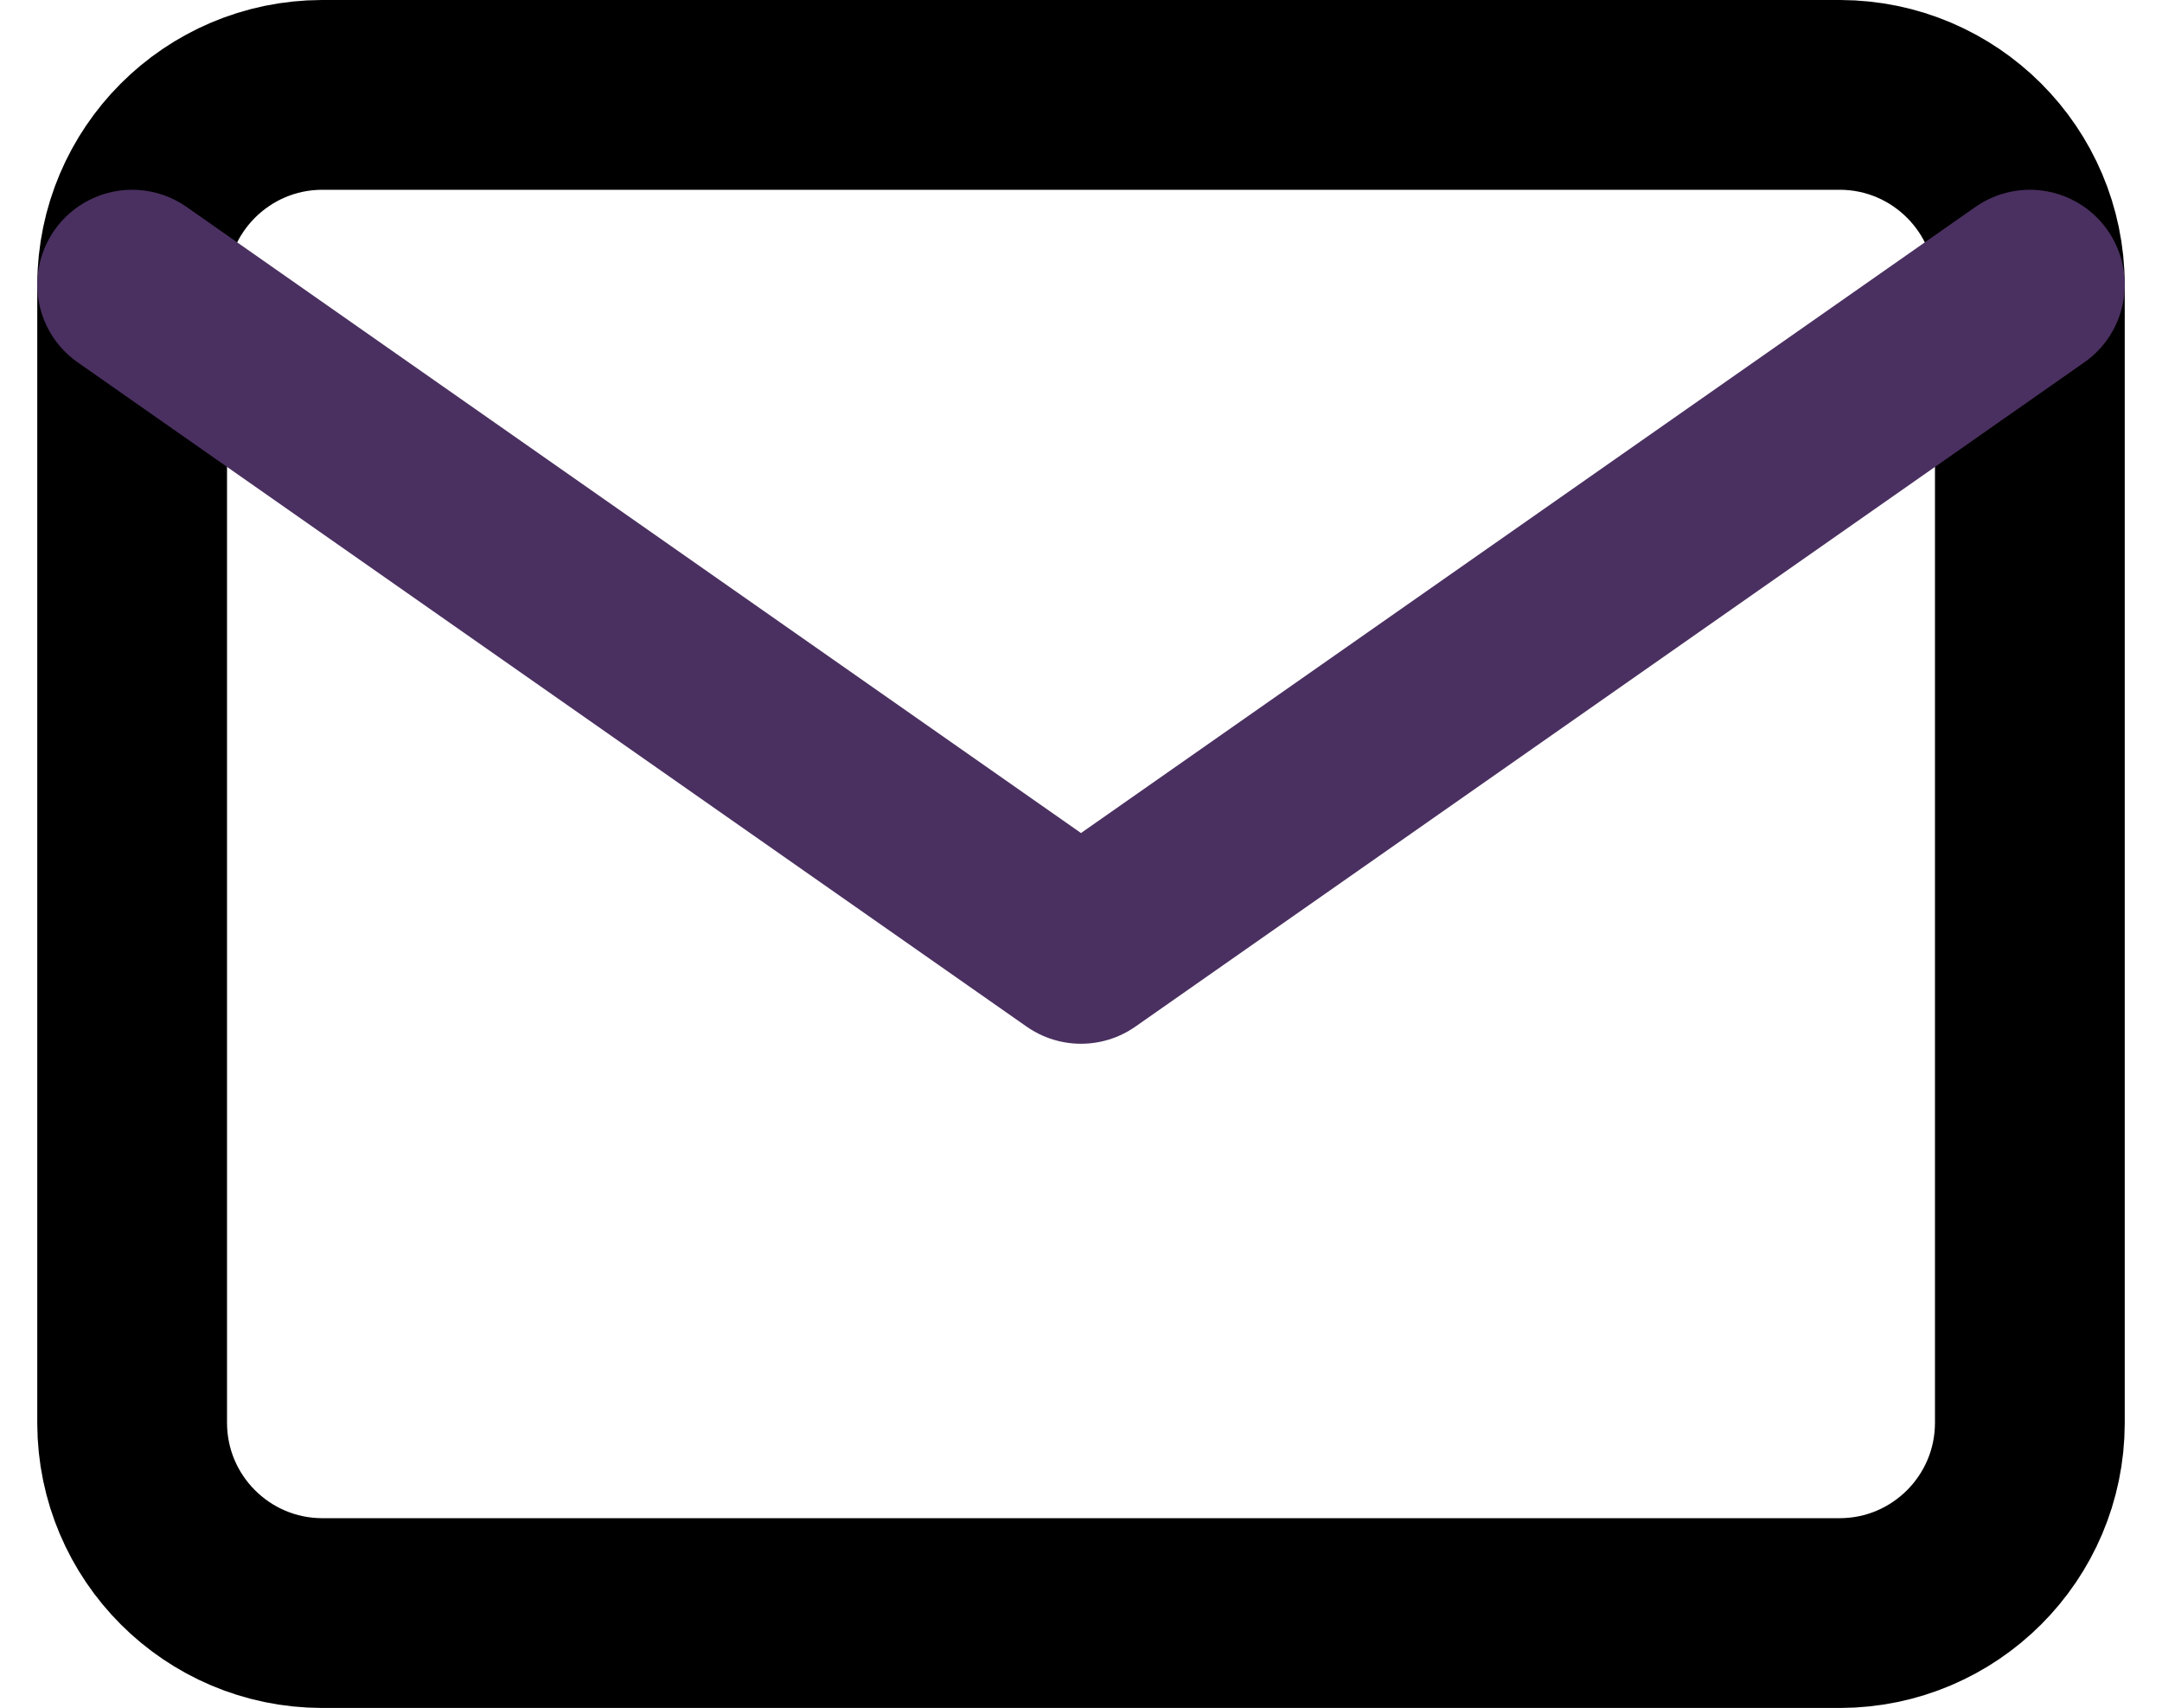
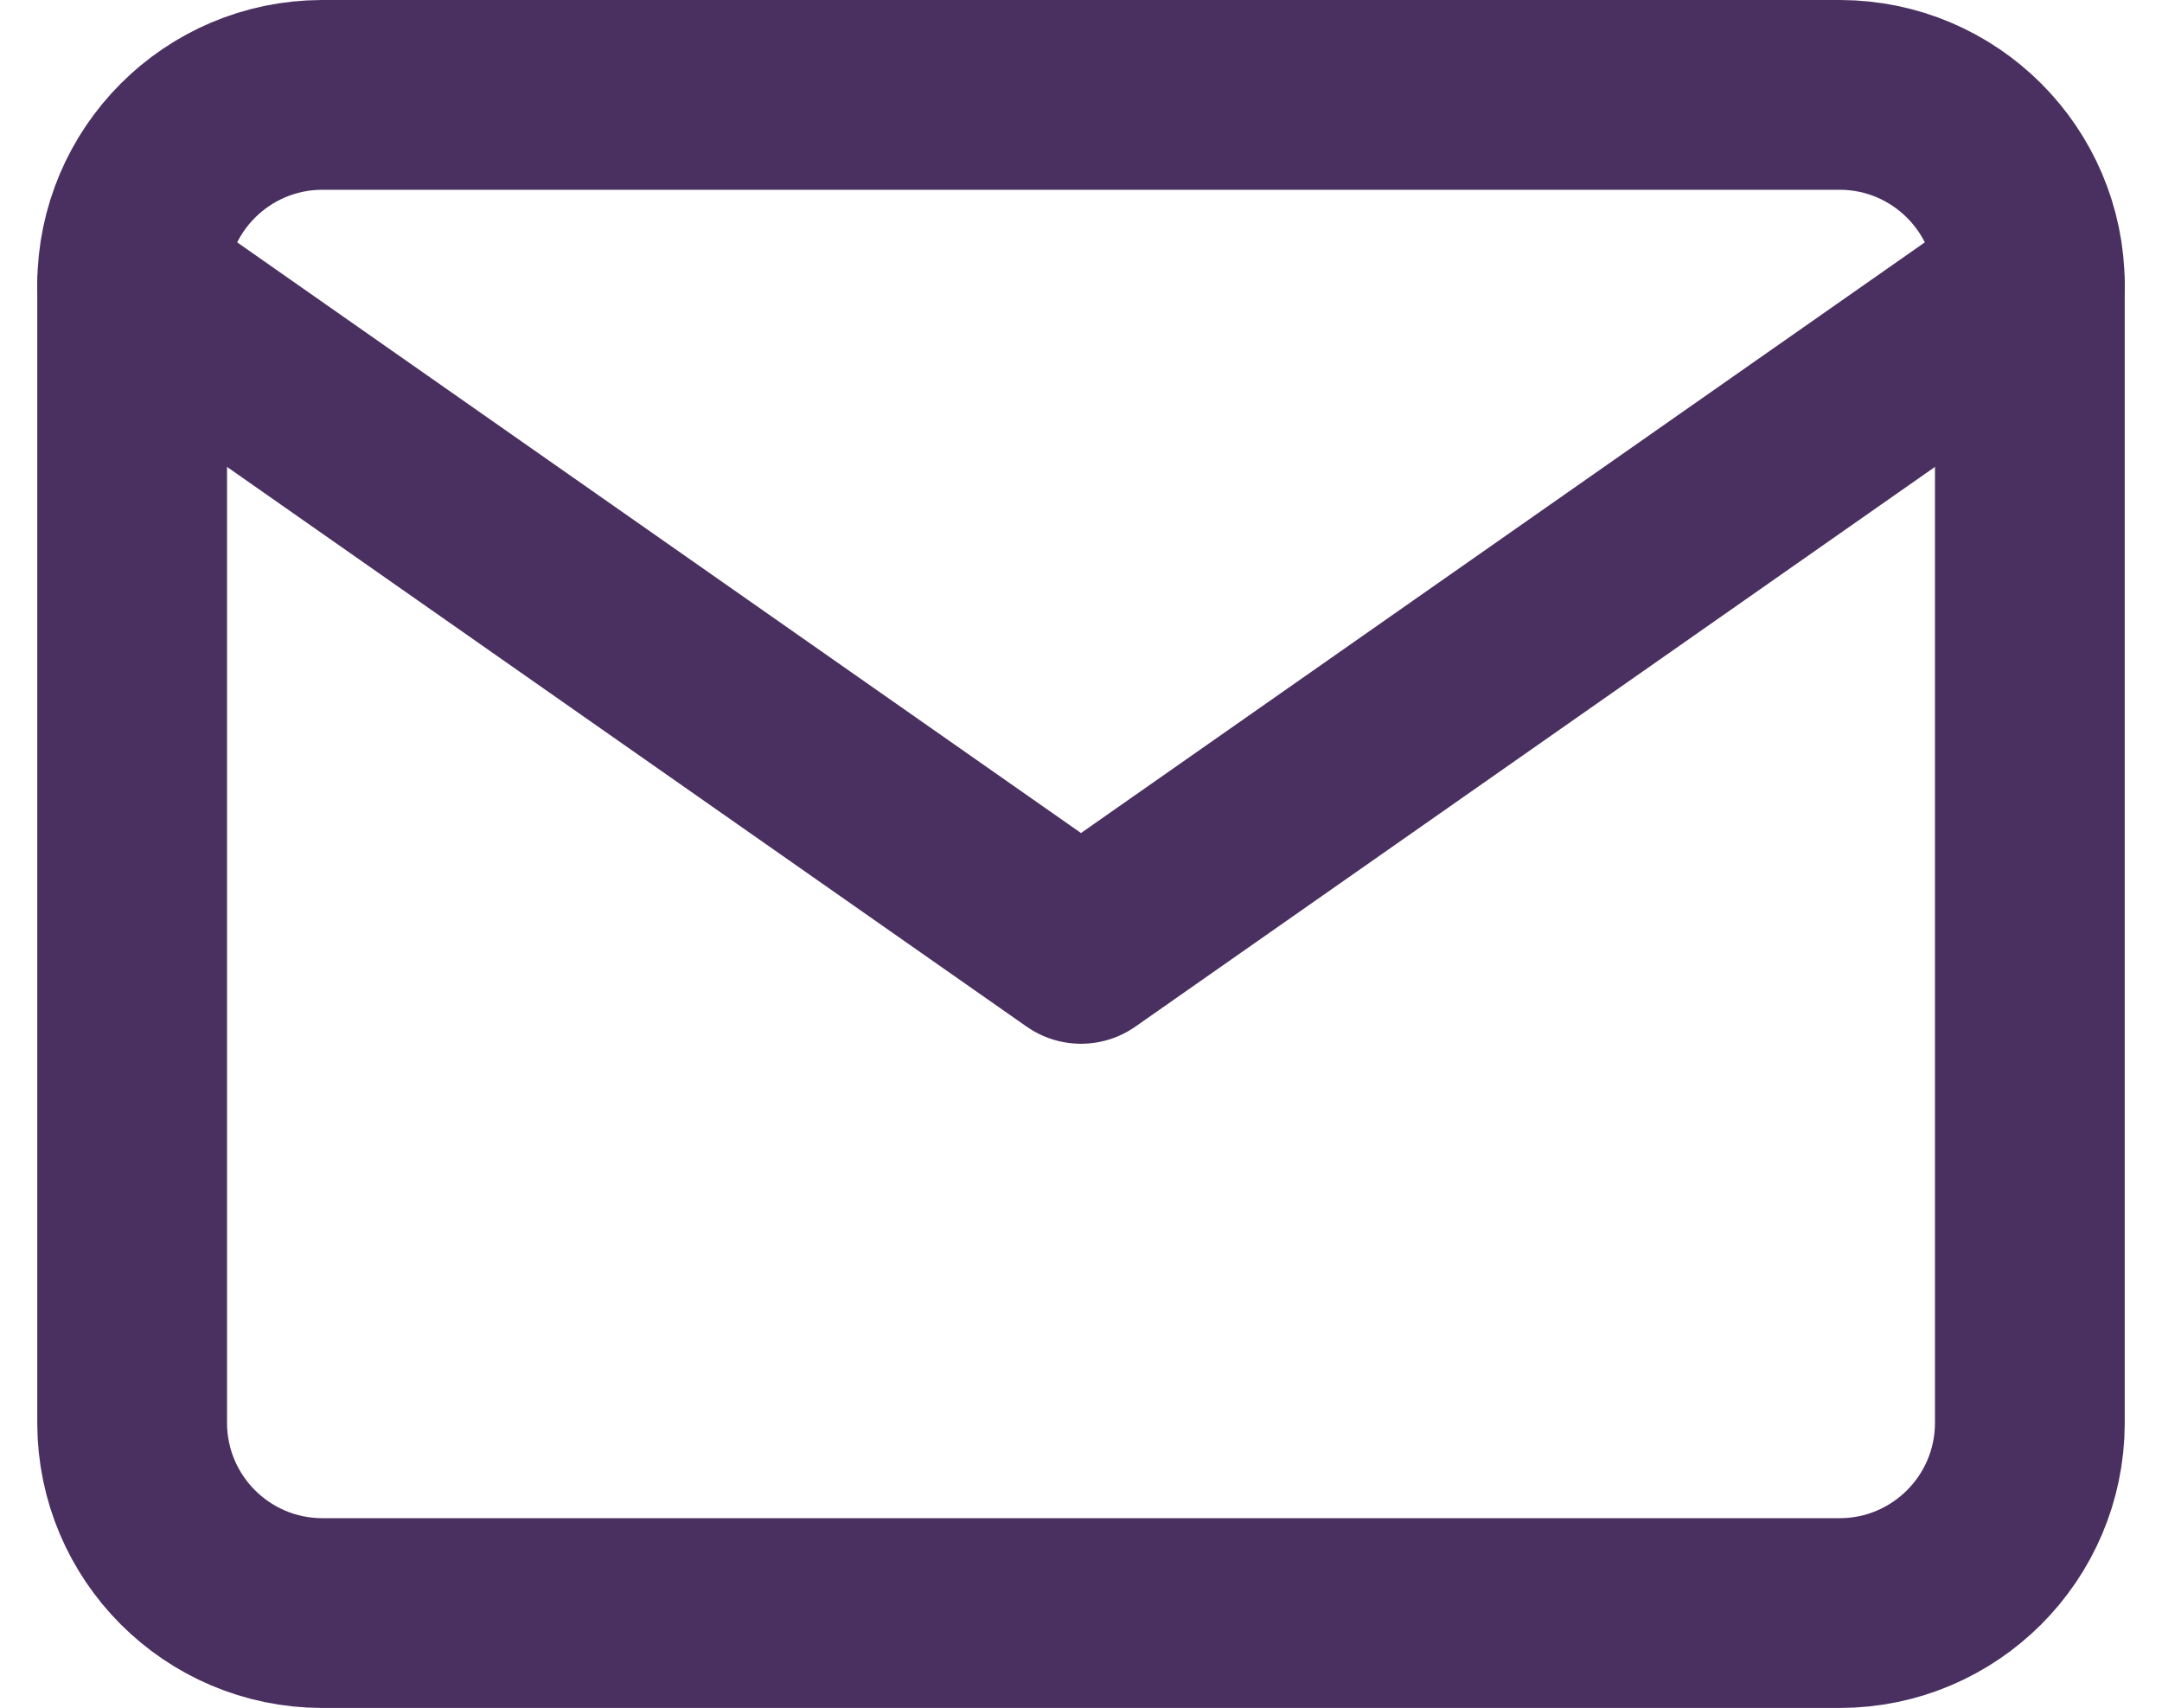
<svg xmlns="http://www.w3.org/2000/svg" width="34.178" height="27" viewBox="0 0 34.178 27">
  <g id="Icon_feather-mail" data-name="Icon feather-mail" transform="translate(-0.911 -4.5)">
-     <path id="Path_1" data-name="Path 1" d="M6,6H30a3.009,3.009,0,0,1,3,3V27a3.009,3.009,0,0,1-3,3H6a3.009,3.009,0,0,1-3-3V9A3.009,3.009,0,0,1,6,6Z" fill="none" stroke="#000" stroke-linecap="round" stroke-linejoin="round" stroke-width="3" />
+     <path id="Path_1" data-name="Path 1" d="M6,6H30a3.009,3.009,0,0,1,3,3V27a3.009,3.009,0,0,1-3,3H6a3.009,3.009,0,0,1-3-3V9A3.009,3.009,0,0,1,6,6Z" fill="none" stroke="#4a3060" stroke-linecap="round" stroke-linejoin="round" stroke-width="3" />
    <path id="Path_2" data-name="Path 2" d="M33,9,18,19.5,3,9" fill="none" stroke="#4a3060" stroke-linecap="round" stroke-linejoin="round" stroke-width="3" />
  </g>
</svg>
